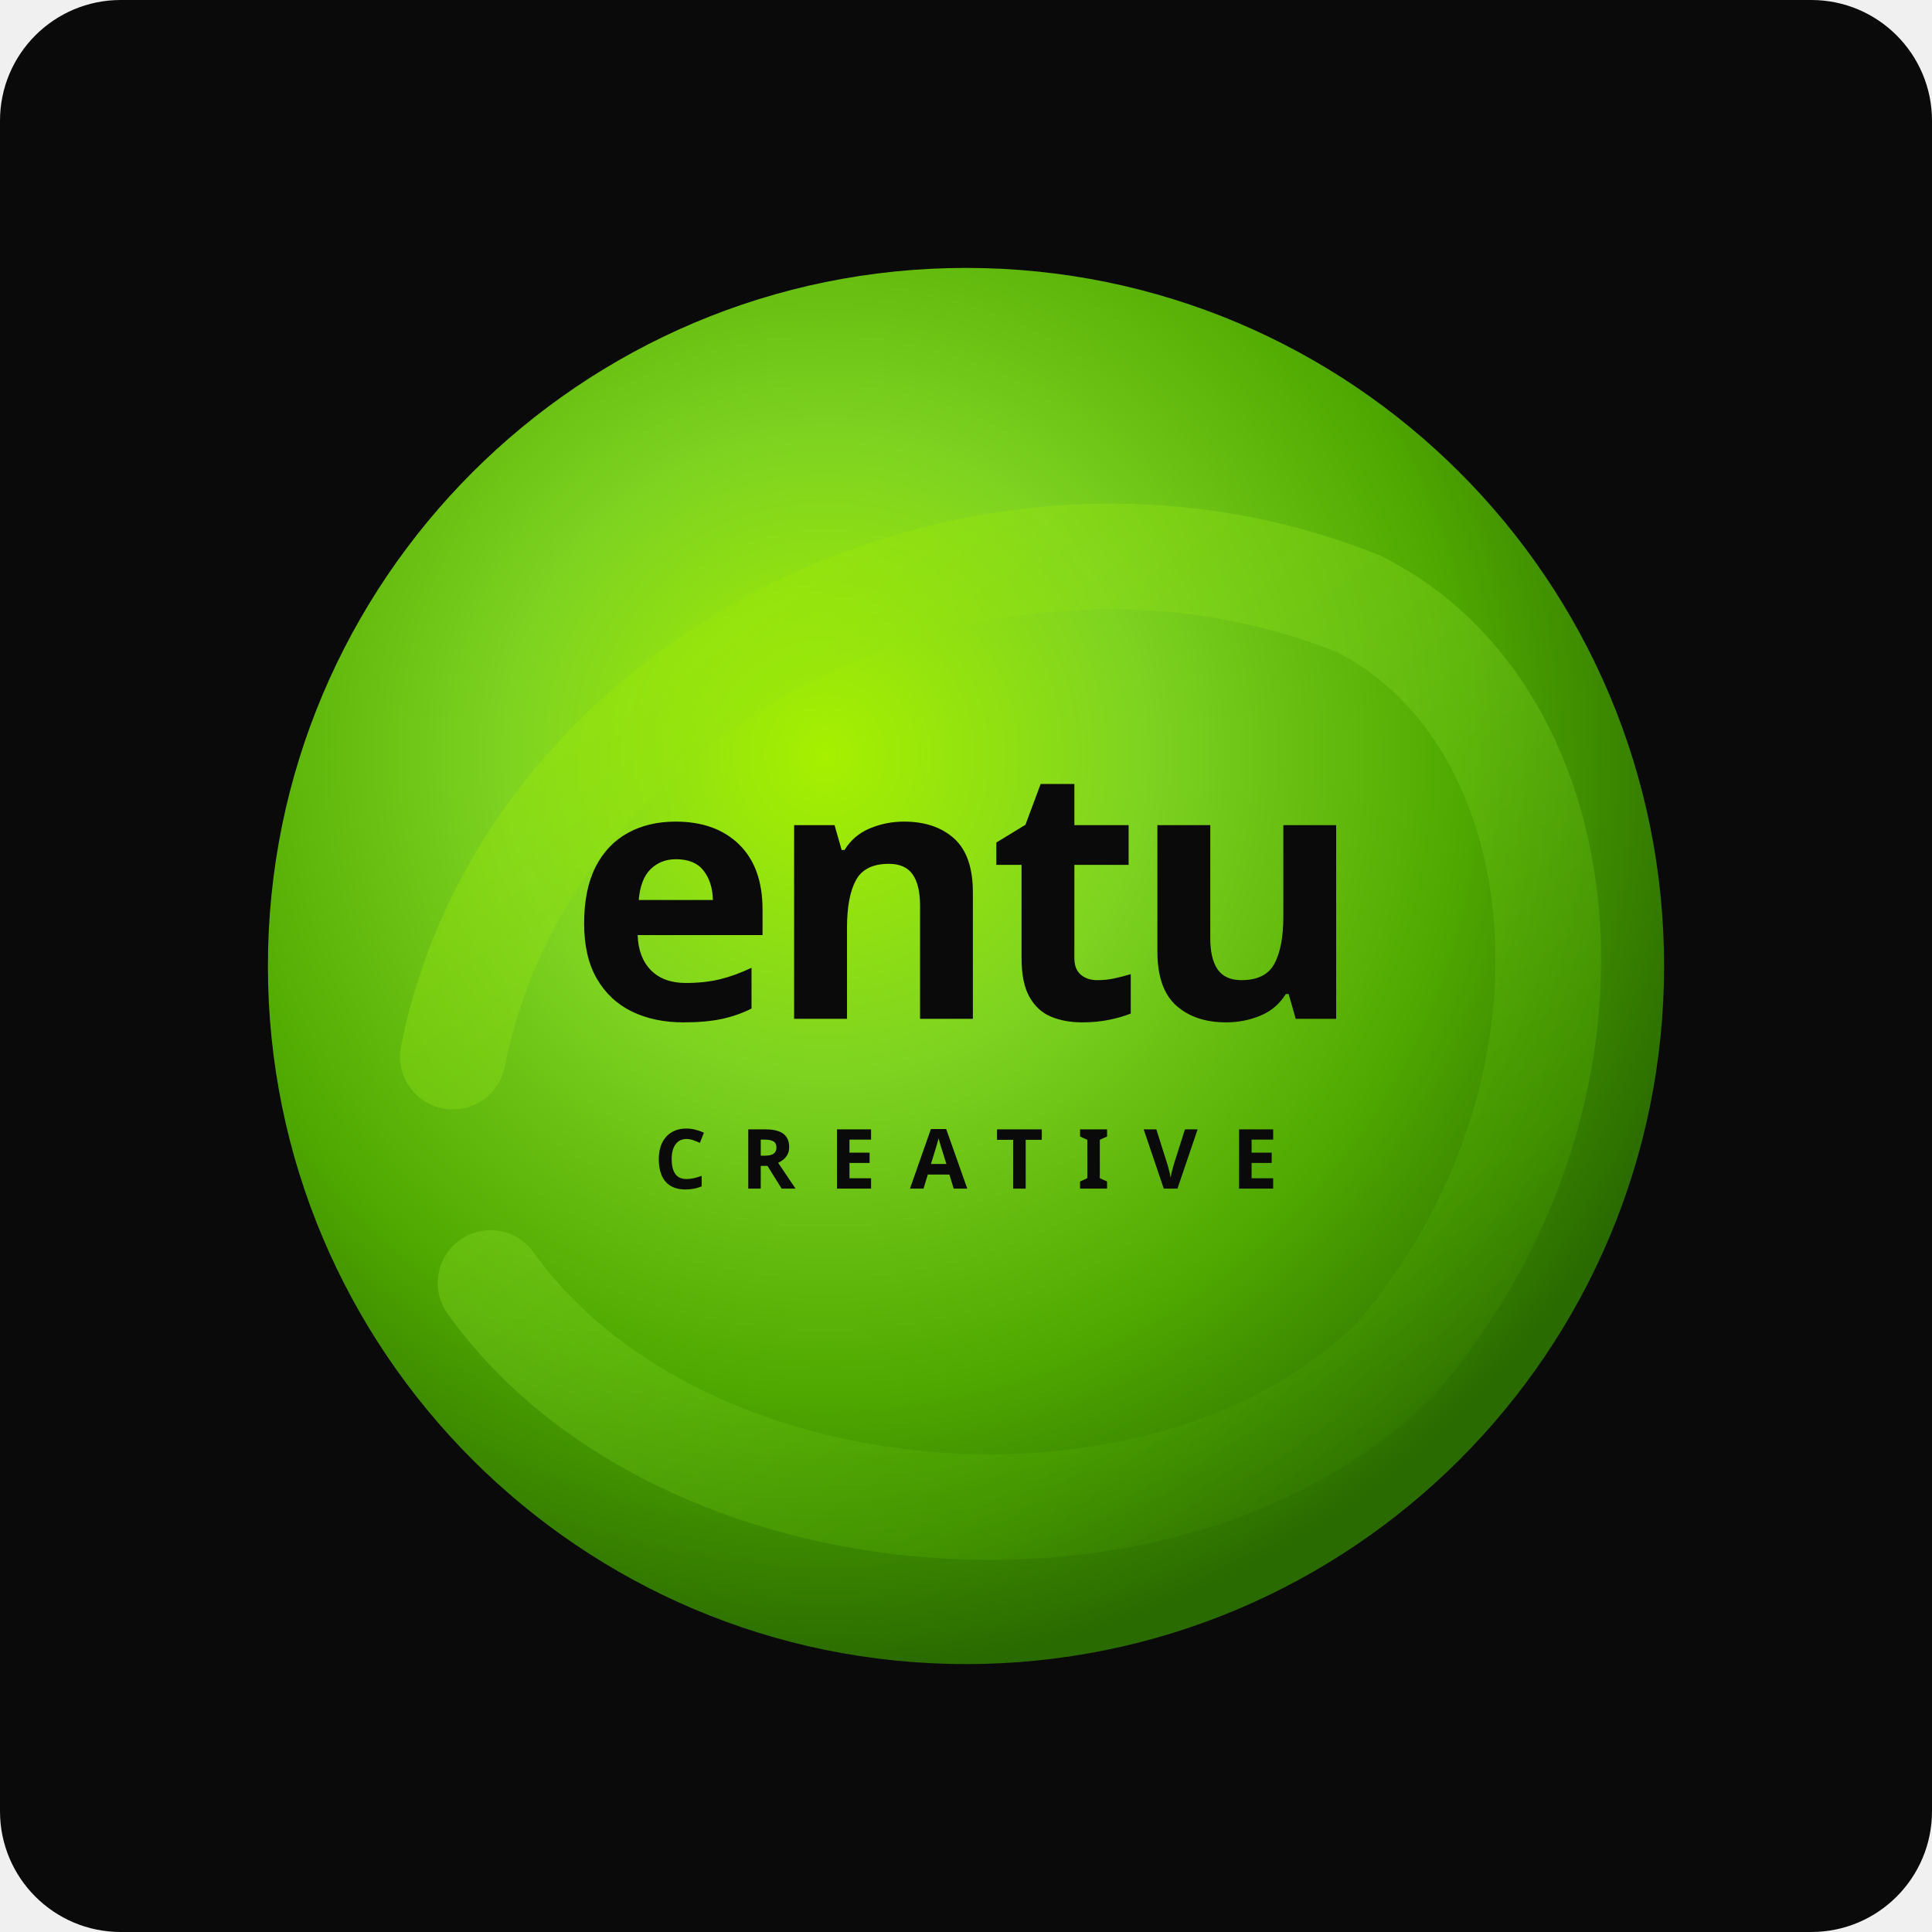
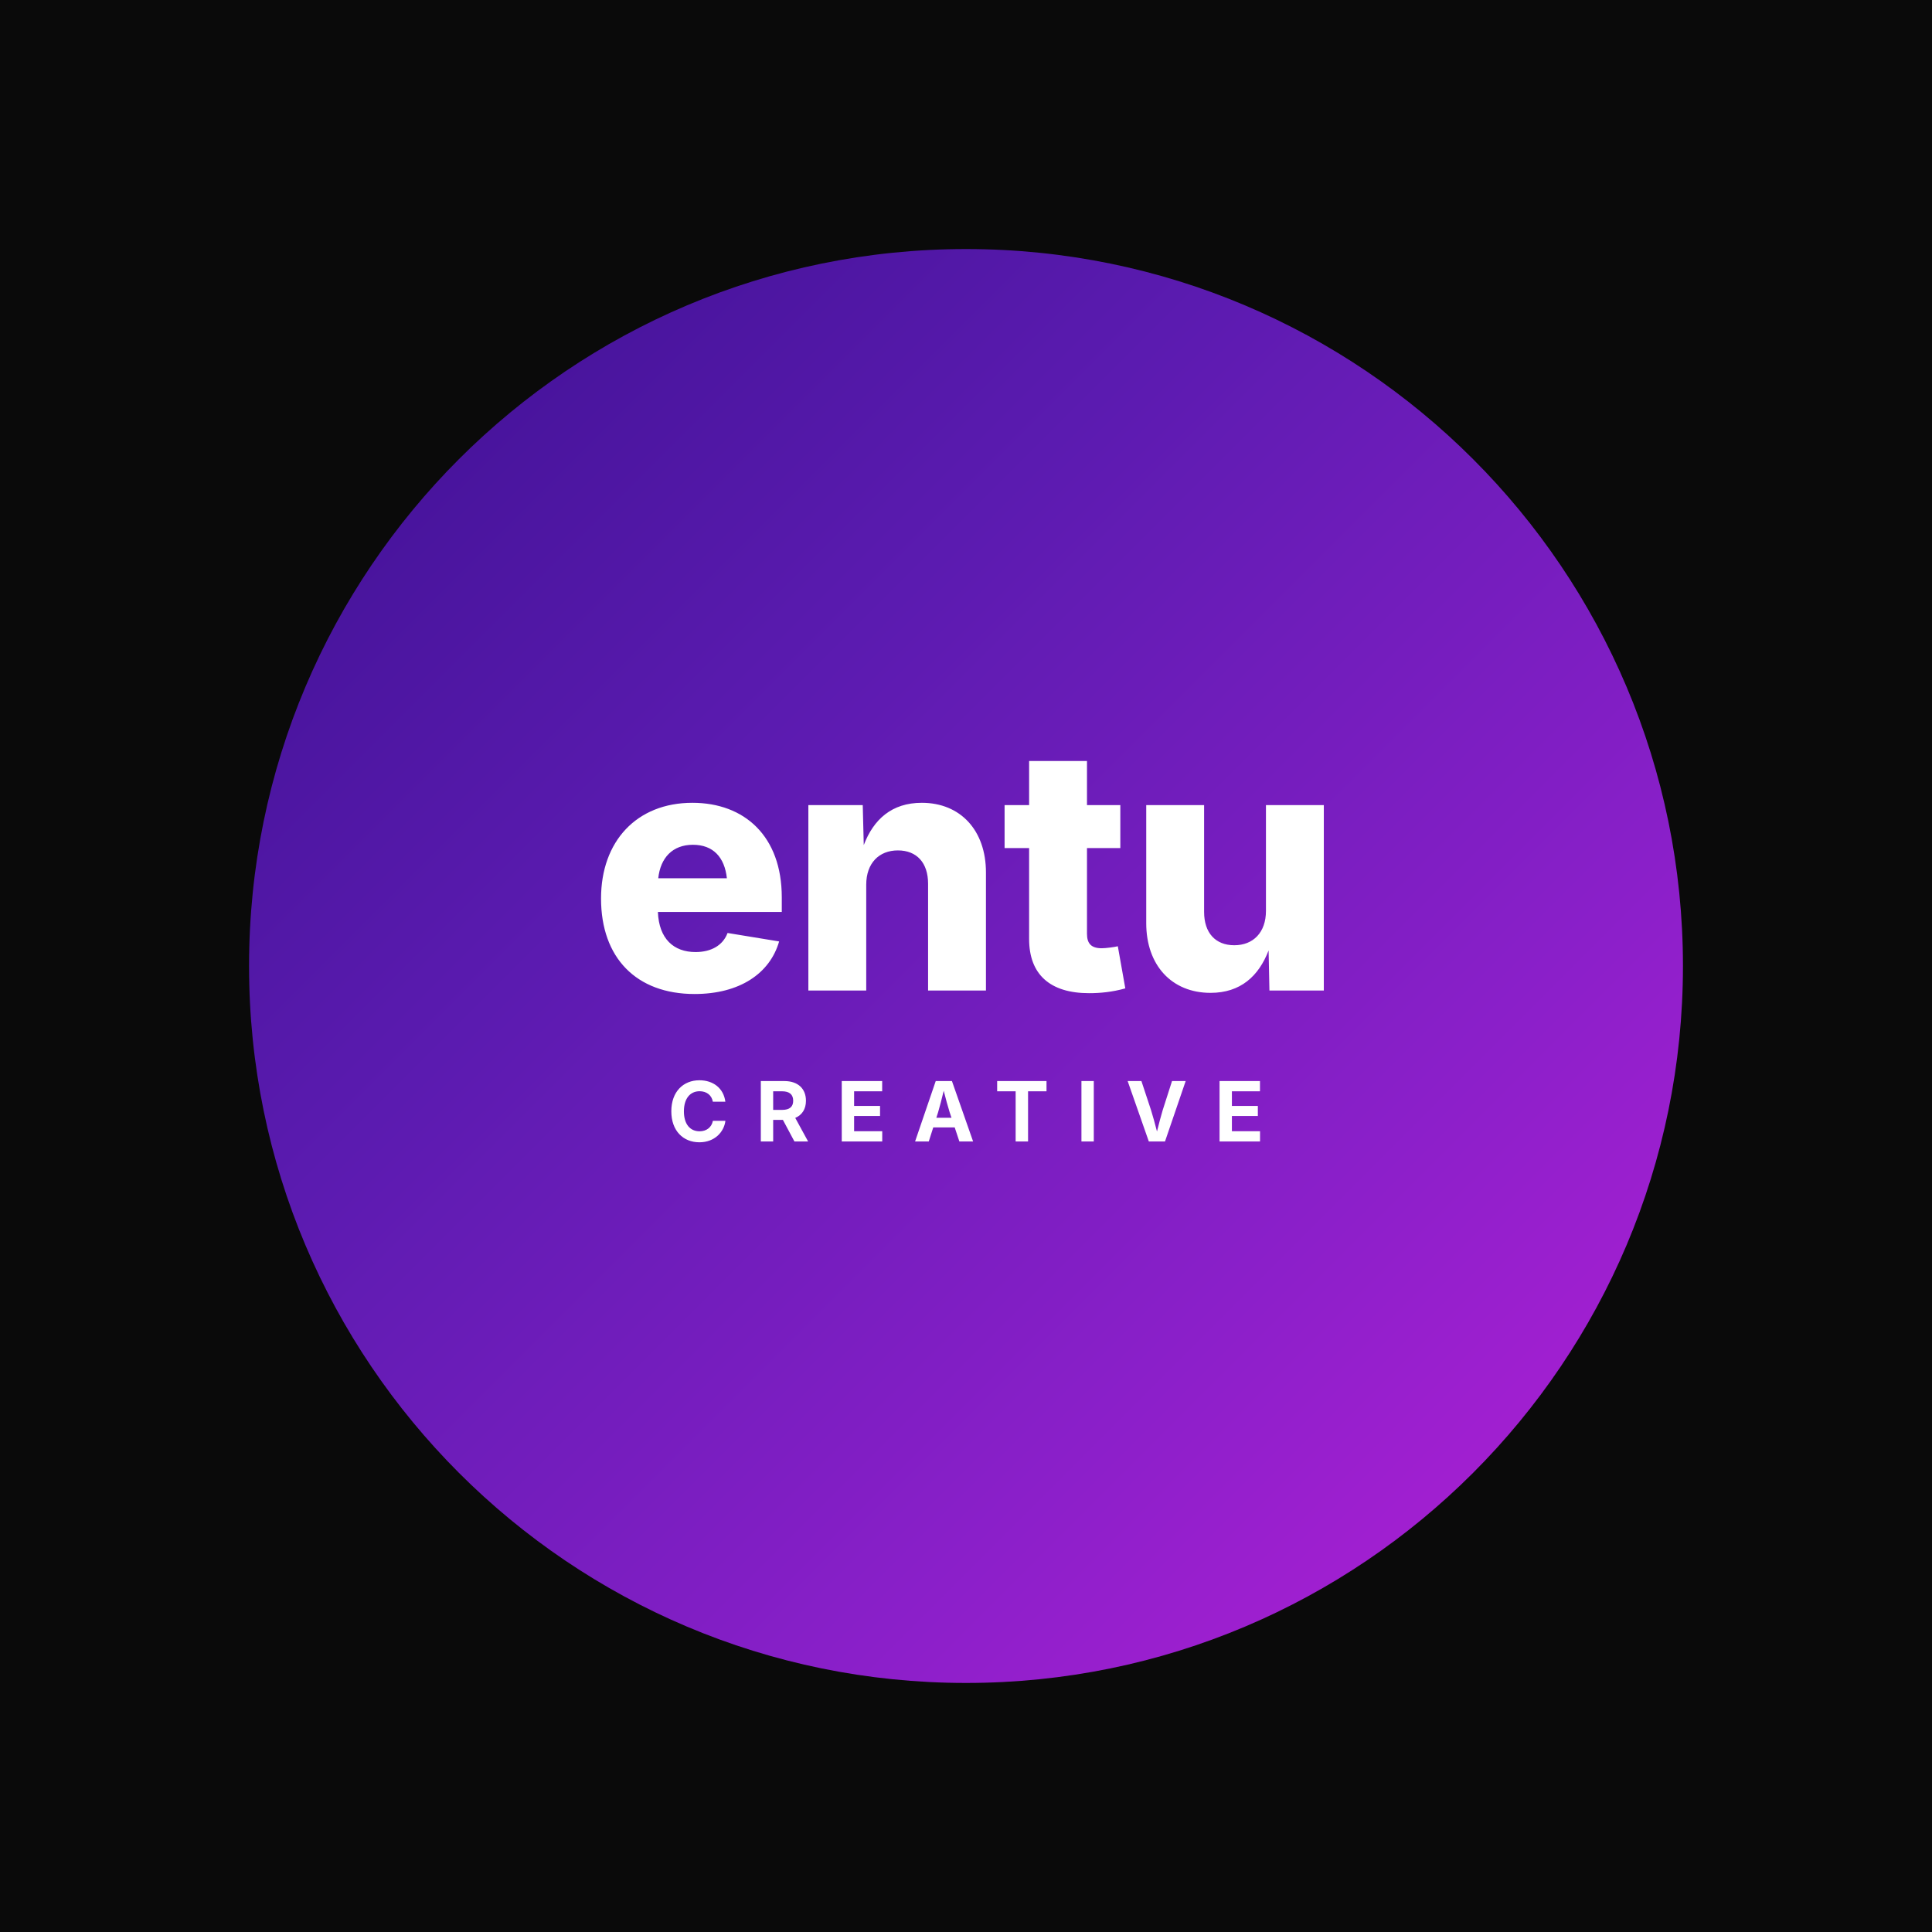
- <svg xmlns="http://www.w3.org/2000/svg" viewBox="0 0 512 512" width="100%" height="100%" fill="none">
+ <svg xmlns="http://www.w3.org/2000/svg" viewBox="0 0 1024 1024" width="1024" height="1024">
  <defs>
-     <radialGradient id="aurora-swirl" cx="40%" cy="35%" r="65%">
-       <stop offset="0%" stop-color="#A6F000" />
-       <stop offset="35%" stop-color="#7ED321" />
-       <stop offset="70%" stop-color="#4FA800" />
-       <stop offset="100%" stop-color="#2A6B00" />
-     </radialGradient>
-     <linearGradient id="aurora-linear" x1="10%" y1="0%" x2="90%" y2="100%">
-       <stop offset="0%" stop-color="#A6F000" />
-       <stop offset="45%" stop-color="#7ED321" />
-       <stop offset="80%" stop-color="#4FA800" />
-       <stop offset="100%" stop-color="#2A6B00" />
+     <linearGradient id="entuBrandGrad" x1="0%" y1="0%" x2="100%" y2="100%">
+       <stop offset="0%" stop-color="#3B0F8F" />
+       <stop offset="35%" stop-color="#5B1BB0" />
+       <stop offset="70%" stop-color="#8A1FC9" />
+       <stop offset="100%" stop-color="#B820D8" />
    </linearGradient>
  </defs>
-   <rect width="512" height="512" rx="32" fill="#0A0A0A" />
-   <circle cx="256" cy="256" r="185" fill="url(#aurora-swirl)" />
-   <path d="M 120 280 C 140 180, 260 120, 360 160 C 420 190, 430 290, 370 360 C 310 420, 180 410, 130 340" stroke="url(#aurora-linear)" stroke-width="28" stroke-linecap="round" fill="none" opacity="0.4" />
-   <text x="256" y="270" text-anchor="middle" font-family="'Montserrat', 'Plus Jakarta Sans', system-ui, sans-serif" font-weight="900" font-size="94" letter-spacing="-3" fill="#0A0A0A">entu</text>
-   <text x="256" y="315" text-anchor="middle" font-family="'Montserrat', 'Plus Jakarta Sans', system-ui, sans-serif" font-weight="800" font-size="22" letter-spacing="9" fill="#0A0A0A">CREATIVE</text>
+   <rect width="1024" height="1024" fill="#0A0A0A" />
+   <circle cx="512" cy="512" r="380" fill="url(#entuBrandGrad)" />
+   <g fill="#FFFFFF" text-anchor="middle" font-family="'Plus Jakarta Sans', 'Montserrat', -apple-system, sans-serif">
+     <text x="512" y="525" font-size="180" font-weight="800" letter-spacing="-2">entu</text>
+     <text x="512" y="605" font-size="44" font-weight="700" letter-spacing="14">CREATIVE</text>
+   </g>
</svg>
